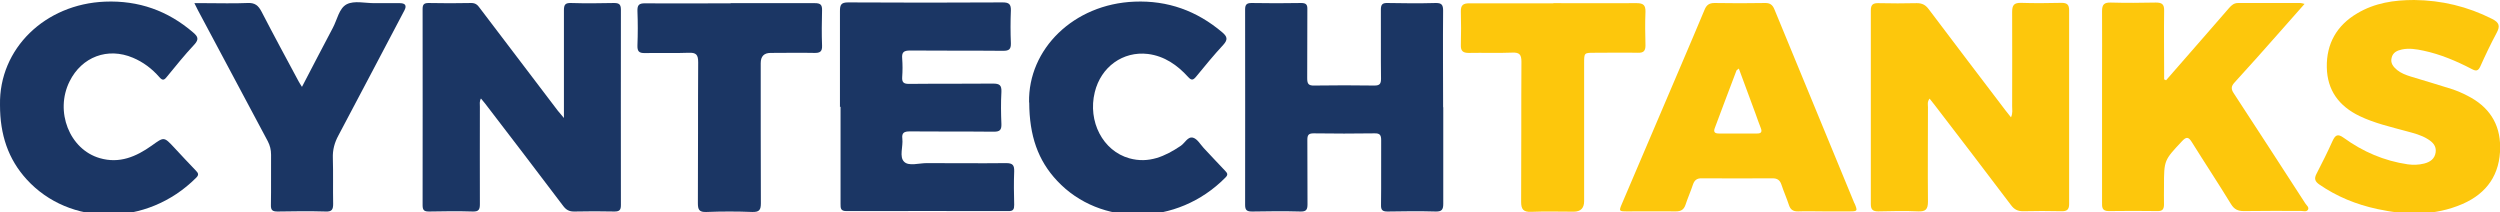
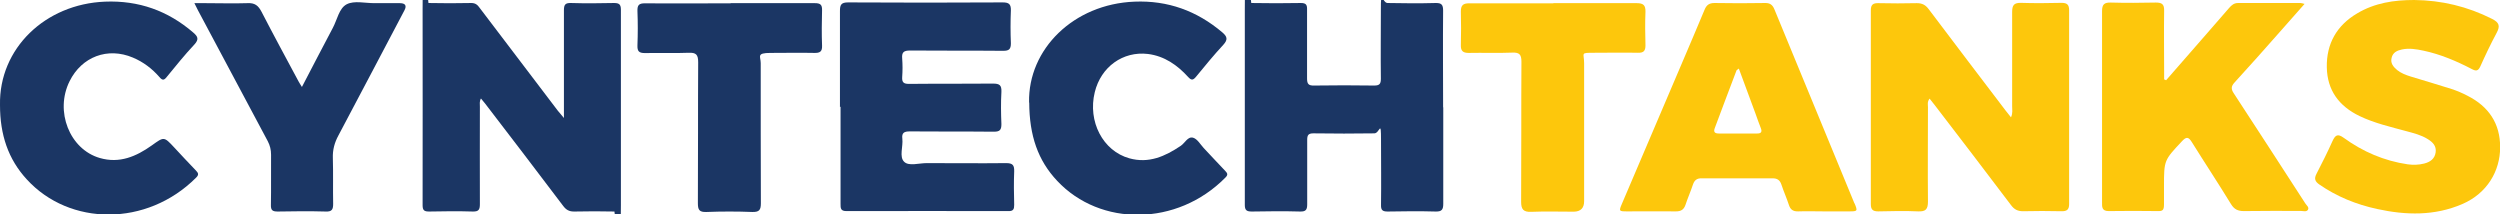
- <svg xmlns="http://www.w3.org/2000/svg" id="Layer_1" data-name="Layer 1" version="1.1" viewBox="0 0 1662.9 140.7">
+ <svg xmlns="http://www.w3.org/2000/svg" id="Layer_1" data-name="Layer 1" version="1.1" viewBox="0 0 1662.9 142.2">
  <defs>
    <style>
      .cls-1 {
        fill: #1b3664;
      }

      .cls-1, .cls-2 {
        stroke-width: 0px;
      }

      .cls-2 {
        fill: #fdc70c;
      }
    </style>
  </defs>
-   <path class="cls-1" d="M375.1,78.6c0-6.7,0-12.1,0-17.5,0-18.1,0-36.2,0-54.3,0-3.7.9-4.9,4.7-4.8,9.5.3,19,.2,28.5,0,3.3,0,4.7.7,4.7,4.4-.1,43.3,0,86.7,0,130,0,3.2-.9,4.3-4.3,4.3-8.8-.2-17.7-.2-26.5,0-3.6.1-5.7-1.1-7.8-4-17.1-22.7-34.4-45.2-51.7-67.8-.8-1-1.7-2-2.8-3.4-1.1,2-.7,3.8-.7,5.5,0,21.6-.1,43.2,0,64.8,0,3.6-.8,5-4.7,4.9-9.7-.3-19.3-.2-29,0-3.1,0-4.4-.6-4.4-4.1.1-43.5,0-87,0-130.5,0-2.9.7-4.1,3.9-4.1,9.5.2,19,.2,28.5,0,2.8,0,4.2,1.3,5.6,3.3,17.3,22.8,34.6,45.5,51.9,68.3,1.1,1.4,2.2,2.7,4.2,5Z" />
-   <path class="cls-2" d="M1337.7,77.9c1.2-2.8.7-5,.7-7.1,0-20.9.1-41.9,0-62.8,0-4.4,1.1-6.2,5.9-6.1,9,.3,18,.2,27,0,3.6,0,5,1.2,5,4.9,0,43,0,86,0,129,0,3.8-1.7,4.8-5.2,4.7-8.5-.2-17-.2-25.5,0-3.5,0-5.8-1.2-7.9-4-16.7-22.1-33.6-44.2-50.5-66.2-1.2-1.5-2.4-3-3.7-4.7-1.7,2.1-1.1,4-1.1,5.7,0,20.9-.2,41.9,0,62.8,0,5.1-1.5,6.7-6.5,6.5-8.8-.4-17.6-.2-26.5,0-3.6,0-5-1.1-5-4.8,0-43,0-86,0-129,0-3.8,1.6-4.8,5.1-4.7,8.5.2,17,.2,25.5,0,3.6,0,5.8,1.2,7.9,4,17,22.6,34.1,45,51.2,67.5,1,1.3,2.1,2.6,3.5,4.4Z" />
-   <path class="cls-1" d="M960,71.3c0,21.4,0,42.9,0,64.3,0,3.8-1,5.2-5,5.1-10.7-.3-21.3-.2-32,0-3.6,0-4.5-1.1-4.4-4.5.2-14.3,0-28.6.1-42.9,0-3.4-.8-4.7-4.4-4.6-13.5.2-27,.2-40.5,0-3.4,0-4.2,1.1-4.2,4.3.1,14.3,0,28.6.1,42.9,0,3.6-.9,4.9-4.7,4.8-10.7-.3-21.3-.2-32,0-3.3,0-4.8-.6-4.8-4.3.1-43.4,0-86.7,0-130.1,0-3.2,1-4.3,4.3-4.3,11,.2,22,.2,33,0,3.4,0,4.2,1.2,4.1,4.3-.1,15.3,0,30.6-.1,45.8,0,3.7.9,4.9,4.7,4.8,13.3-.2,26.6-.2,40,0,3.6,0,4.4-1.2,4.4-4.6-.2-15.3,0-30.6-.1-45.8,0-3.4.9-4.6,4.4-4.5,10.7.2,21.3.3,32,0,4.1-.1,5,1.3,5,5.1-.2,21.4,0,42.9,0,64.3Z" />
-   <path class="cls-2" d="M1440.6,53.6c8.9-10.2,17.9-20.5,26.8-30.7,5.1-5.9,10.3-11.8,15.4-17.7,1.6-1.8,3.2-3.2,5.9-3.2,13.8,0,27.6,0,41.4,0,.6,0,1.2.2,2.8.6-5.9,6.6-11.3,12.8-16.7,18.9-9.9,11.2-19.8,22.4-29.9,33.4-2.4,2.6-2.3,4.5-.4,7.3,15.9,24.3,31.7,48.7,47.5,73.1.8,1.3,2.8,2.6,1.7,4.3-1,1.5-3.1.7-4.7.7-12.6,0-25.3-.1-37.9.1-4,0-6.4-1.2-8.5-4.6-8.5-13.9-17.5-27.5-26.1-41.3-2.2-3.5-3.6-3.7-6.5-.6-11.9,12.7-12,12.6-12,30,0,4-.1,8,0,12,0,3.1-.9,4.6-4.3,4.5-10.8-.1-21.6-.2-32.5,0-4.7,0-4.4-2.9-4.4-6,0-27.2,0-54.4,0-81.7,0-15.1.1-30.2,0-45.3,0-4.4,1.4-5.8,5.8-5.7,10,.3,20,.2,30,0,4.1,0,5.6,1.2,5.5,5.4-.2,13.4,0,26.9,0,40.3,0,1.8,0,3.6,0,5.4.4.2.8.3,1.2.5Z" />
-   <path class="cls-1" d="M558.7,71.2c0-21.3,0-42.5,0-63.8,0-4.1.7-5.8,5.4-5.8,34.3.2,68.6.2,102.9,0,4.1,0,5.5,1.2,5.4,5.3-.3,7.3-.3,14.6,0,21.9.1,4-1.3,5-5.1,5-20.6-.2-41.3,0-61.9-.2-4.1,0-5.7,1-5.3,5.3.3,4.1.3,8.3,0,12.4-.2,3.5,1,4.5,4.5,4.5,18.6-.2,37.3,0,55.9-.2,4.3,0,5.8,1,5.6,5.5-.4,7.1-.3,14.3,0,21.4.1,3.9-1,5.1-5,5.1-18.6-.2-37.3,0-55.9-.2-3.8,0-5.5.9-5,4.9.6,5.2-2.2,12,1.2,15.3,3.1,3.1,9.8.9,15,.9,17.6,0,35.3.2,52.9,0,4.3,0,5.4,1.4,5.3,5.4-.3,7.5-.2,14.9,0,22.4,0,2.8-.6,4.2-3.8,4.1-36,0-71.9-.1-107.9,0-3.8,0-3.8-2-3.8-4.7,0-21.6,0-43.2,0-64.8Z" />
-   <path class="cls-2" d="M1605.8,0c18.3.2,35.5,4.3,51.9,12.6,4.7,2.4,5.4,4.7,3,9.2-3.9,7.3-7.5,14.8-10.9,22.4-1.5,3.3-3.1,3.1-5.7,1.7-10.2-5.3-20.8-9.8-32.1-12.2-4.7-1-9.5-1.8-14.3-.8-3.3.7-6.1,2-6.9,5.6-.9,3.6,1.2,6,3.7,8.1,2.6,2.1,5.8,3.3,9,4.3,9.1,2.8,18.2,5.4,27.2,8.3,3.6,1.2,7.2,2.7,10.6,4.5,14,7.1,21.7,18.3,21.7,34.2,0,18-8.7,30.7-25.1,37.8-18.5,8-37.6,7.5-56.8,3.3-13.8-3-26.7-8.2-38.4-16.3-2.9-2-3.5-3.9-1.9-7,3.7-7.2,7.4-14.5,10.7-21.9,1.9-4.1,3.5-5,7.5-2.1,12.7,9.2,26.8,15.3,42.5,17.6,3.7.5,7.3.4,10.9-.5,4-1,7.1-3.1,7.7-7.5.6-4.2-2-6.8-5.3-8.8-4.3-2.7-9.2-3.9-14-5.2-10.6-2.9-21.3-5.3-31.3-10.1-13.7-6.6-21.5-17.1-21.8-32.4-.3-15.7,6.6-27.9,20.2-35.9C1579.6,1.9,1592.5,0,1605.8,0Z" />
-   <path class="cls-1" d="M684.5,68.1c-.7-35.4,29.6-65.4,70.1-67,22.2-.9,41.5,6.1,58.4,20.4,3.3,2.8,3.9,4.8.7,8.3-6.3,6.8-12.2,14-18.1,21.2-2,2.4-3.1,2.6-5.3.2-7.2-7.9-15.7-13.9-26.7-15.3-16.7-2-31.3,8.6-35.4,25.4-4.8,19.5,5.4,39.1,23,44,12.9,3.6,23.8-1.3,34.2-8.3,2.8-1.9,4.7-6.4,8.2-5.4,2.8.8,4.8,4.4,7,6.8,4.8,5.1,9.5,10.2,14.4,15.3,1.6,1.6,1.9,2.7,0,4.5-32,32.4-83.1,32.7-111.8,2.1-12.8-13.6-18.5-30-18.6-52.1Z" />
-   <path class="cls-1" d="M0,69.8C-.7,32.2,30.1,2.7,69.8,1.1c22.4-.9,41.9,6,58.8,20.6,3,2.6,3.9,4.4.7,7.9-6.5,6.9-12.4,14.3-18.4,21.6-1.8,2.3-2.9,2.4-4.9.1-4.9-5.6-10.7-10-17.6-12.9-16.8-7.1-34-.6-42.1,15.7-10,20-.1,45.3,20.1,51.1,13.1,3.8,24.2-1,34.6-8.4,8.1-5.8,8-6,14.9,1.4,4.8,5.1,9.5,10.3,14.4,15.3,1.7,1.7,2.1,2.9.1,4.8-32.8,32.8-84.2,32.2-112.6,1.1C5.4,105.8,0,89.6,0,69.8Z" />
-   <path class="cls-1" d="M200.9,57.7c7.1-13.5,13.6-26.3,20.4-39,3-5.5,4.2-13.3,9.4-15.9,5-2.5,12-.7,18.2-.7,5.7,0,11.3,0,17,0q5.6,0,3.1,4.8c-14.6,27.7-29.2,55.5-43.9,83.2-2.6,4.8-3.9,9.6-3.7,15.1.3,10.1,0,20.2.2,30.4,0,3.7-.8,5.3-5,5.1-10.6-.3-21.3-.2-31.9,0-3.5,0-4.6-.9-4.5-4.4.2-11.1,0-22.2.1-33.4,0-3.3-.7-6.1-2.2-9-15.5-29-30.9-58-46.4-87-.7-1.3-1.3-2.6-2.4-4.8,2.9,0,5.1,0,7.3,0,9.3,0,18.7.3,27.9-.1,5-.3,7.3,1.6,9.5,5.8,8,15.5,16.3,30.8,24.5,46.1.5,1,1.2,2,2.3,3.8Z" />
-   <path class="cls-1" d="M486,2.1c18.7,0,37.3,0,56,0,3.8,0,4.9,1.1,4.8,4.8-.2,7.8-.3,15.6,0,23.4.2,4.1-1.5,5-5.2,4.9-9.7-.2-19.3,0-29,0q-6.6,0-6.6,6.8c0,31.1,0,62.1.1,93.2,0,4.5-1.1,5.9-5.7,5.8-10.1-.4-20.3-.4-30.5,0-4.9.2-5.7-1.6-5.7-5.9.2-31.2,0-62.5.2-93.7,0-5.1-1.4-6.5-6.4-6.3-9.6.4-19.3,0-29,.2-4.1.1-5.1-1.3-5-5.1.3-7.6.3-15.3,0-22.9-.1-3.9,1-5.1,5-5.1,19,.2,38,0,57,0Z" />
-   <path class="cls-2" d="M1033.2,2.1c18.5,0,37,.1,55.5,0,4.4,0,5.9,1.4,5.8,5.7-.3,7.5-.2,14.9,0,22.4,0,3.7-1.3,5-5,4.9-9.7-.2-19.3,0-29,0-6.8,0-6.8,0-6.8,7,0,30.6,0,61.1,0,91.7q0,6.9-6.8,7c-9.5,0-19-.3-28.5.1-5.1.2-6.6-1.7-6.6-6.6.2-31.1,0-62.1.2-93.2,0-4.8-1.3-6.3-6.1-6.1-9.6.4-19.3,0-29,.2-3.9,0-5.3-1.4-5.2-5.2.2-7.5.2-15,0-22.4-.1-4.2,1.6-5.4,5.6-5.4,18.7.1,37.3,0,56,0Z" />
-   <path class="cls-2" d="M1233.5,135.3c-17.7-43-35.5-86-53.2-129-1.2-3-2.9-4.4-6.3-4.3-11.2.2-22.3.2-33.5,0-3.6,0-5.4,1.3-6.7,4.5-4.5,10.9-9.2,21.7-13.8,32.6-13.7,32.1-27.4,64.2-41.1,96.3-2.2,5.1-2,5.2,3.4,5.2,10.8,0,21.7-.1,32.5,0,3.4,0,5.2-1.2,6.3-4.3,1.5-4.6,3.5-9,5-13.6,1-2.9,2.7-4.2,5.9-4.1,15.7.1,31.3.1,47,0,3.2,0,4.9,1.2,5.9,4.1,1.5,4.6,3.5,9,5,13.6,1,3.2,2.9,4.4,6.2,4.3,5.7-.2,11.3,0,17,0s11.3,0,17,0c5.5,0,5.6-.2,3.5-5.3ZM1168.7,88.8c-8.5,0-17,0-25.4,0-2.7,0-3.7-1-2.7-3.6,4.8-12.7,9.5-25.5,14.4-38.2.1-.4.7-.6,1.6-1.4,3.8,10.2,7.4,20.1,11.1,30,1.2,3.3,2.3,6.6,3.6,9.8.9,2.4,0,3.4-2.4,3.4Z" />
+   <path class="cls-1" d="M375.1,78.6V6.8c0-3.7.9-4.9,4.7-4.8,9.5.3,19,.2,28.5,0,3.3,0,4.7.7,4.7,4.4-.1,43.3.1,86.7,0,130s-4.3,4.3-4.3,4.3c-8.8-.2-17.7-.2-26.5,0-3.6.1-5.7-1.1-7.8-4-17.1-22.7-34.4-45.2-51.7-67.8-.8-1-1.7-2-2.8-3.4-1.1,2-.7,3.8-.7,5.5,0,21.6-.1,43.2,0,64.8,0,3.6-.8,5-4.7,4.9-9.7-.3-19.3-.2-29,0-3.1,0-4.4-.6-4.4-4.1.1-43.5,0-87,0-130.5s3.9-4.1,3.9-4.1c9.5.2,19,.2,28.5,0,2.8,0,4.2,1.3,5.6,3.3,17.3,22.8,34.6,45.5,51.9,68.3,1.1,1.4,2.2,2.7,4.2,5h-.1Z" />
+   <path class="cls-2" d="M1337.7,77.9c1.2-2.8.7-5,.7-7.1V8c0-4.4,1.1-6.2,5.9-6.1,9,.3,18,.2,27,0,3.6,0,5,1.2,5,4.9v129c0,3.8-1.7,4.8-5.2,4.7-8.5-.2-17-.2-25.5,0-3.5,0-5.8-1.2-7.9-4-16.7-22.1-33.6-44.2-50.5-66.2-1.2-1.5-2.4-3-3.7-4.7-1.7,2.1-1.1,4-1.1,5.7,0,20.9-.2,41.9,0,62.8,0,5.1-1.5,6.7-6.5,6.5-8.8-.4-17.6-.2-26.5,0-3.6,0-5-1.1-5-4.8V6.8c0-3.8,1.6-4.8,5.1-4.7,8.5.2,17,.2,25.5,0,3.6,0,5.8,1.2,7.9,4,17,22.6,34.1,45,51.2,67.5,1,1.3,2.1,2.6,3.5,4.4h0Z" />
+   <path class="cls-1" d="M960,71.3v64.3c0,3.8-1,5.2-5,5.1-10.7-.3-21.3-.2-32,0-3.6,0-4.5-1.1-4.4-4.5.2-14.3,0-28.6,0-42.9s-.8-4.7-4.4-4.6c-13.5.2-27,.2-40.5,0-3.4,0-4.2,1.1-4.2,4.3v42.9c0,3.6-.9,4.9-4.7,4.8-10.7-.3-21.3-.2-32,0-3.3,0-4.8-.6-4.8-4.3,0-43.4,0-86.7,0-130.1s4.3-4.3,4.3-4.3c11,.2,22,.2,33,0,3.4,0,4.2,1.2,4.1,4.3v45.8c0,3.7.9,4.9,4.7,4.8,13.3-.2,26.6-.2,40,0,3.6,0,4.4-1.2,4.4-4.6-.2-15.3,0-30.6,0-45.8s.9-4.6,4.4-4.5c10.7.2,21.3.3,32,0,4.1-.1,5,1.3,5,5.1-.2,21.4,0,42.9,0,64.3h.1Z" />
+   <path class="cls-2" d="M1440.6,53.6c8.9-10.2,17.9-20.5,26.8-30.7,5.1-5.9,10.3-11.8,15.4-17.7,1.6-1.8,3.2-3.2,5.9-3.2h41.4c.6,0,1.2.2,2.8.6-5.9,6.6-11.3,12.8-16.7,18.9-9.9,11.2-19.8,22.4-29.9,33.4-2.4,2.6-2.3,4.5-.4,7.3,15.9,24.3,31.7,48.7,47.5,73.1.8,1.3,2.8,2.6,1.7,4.3-1,1.5-3.1.7-4.7.7-12.6,0-25.3-.1-37.9.1-4,0-6.4-1.2-8.5-4.6-8.5-13.9-17.5-27.5-26.1-41.3-2.2-3.5-3.6-3.7-6.5-.6-11.9,12.7-12,12.6-12,30s0,8,0,12-.9,4.6-4.3,4.5c-10.8-.1-21.6-.2-32.5,0-4.7,0-4.4-2.9-4.4-6V7.4c0-4.4,1.4-5.8,5.8-5.7,10,.3,20,.2,30,0,4.1,0,5.6,1.2,5.5,5.4-.2,13.4,0,26.9,0,40.3v5.4c.4.2.8.3,1.2.5v.3h-.1Z" />
+   <path class="cls-1" d="M558.7,71.2V7.4c0-4.1.7-5.8,5.4-5.8,34.3.2,68.6.2,102.9,0,4.1,0,5.5,1.2,5.4,5.3-.3,7.3-.3,14.6,0,21.9,0,4-1.3,5-5.1,5-20.6-.2-41.3,0-61.9-.2-4.1,0-5.7,1-5.3,5.3.3,4.1.3,8.3,0,12.4-.2,3.5,1,4.5,4.5,4.5,18.6-.2,37.3,0,55.9-.2,4.3,0,5.8,1,5.6,5.5-.4,7.1-.3,14.3,0,21.4,0,3.9-1,5.1-5,5.1-18.6-.2-37.3,0-55.9-.2-3.8,0-5.5.9-5,4.9.6,5.2-2.2,12,1.2,15.3,3.1,3.1,9.8.9,15,.9,17.6,0,35.3.2,52.9,0,4.3,0,5.4,1.4,5.3,5.4-.3,7.5-.2,14.9,0,22.4,0,2.8-.6,4.2-3.8,4.1-36,0-71.9-.1-107.9,0-3.8,0-3.8-2-3.8-4.7v-64.8l-.4.3h0Z" />
+   <path class="cls-2" d="M1605.8,0c18.3.2,35.5,4.3,51.9,12.6,4.7,2.4,5.4,4.7,3,9.2-3.9,7.3-7.5,14.8-10.9,22.4-1.5,3.3-3.1,3.1-5.7,1.7-10.2-5.3-20.8-9.8-32.1-12.2-4.7-1-9.5-1.8-14.3-.8-3.3.7-6.1,2-6.9,5.6-.9,3.6,1.2,6,3.7,8.1,2.6,2.1,5.8,3.3,9,4.3,9.1,2.8,18.2,5.4,27.2,8.3,3.6,1.2,7.2,2.7,10.6,4.5,14,7.1,21.7,18.3,21.7,34.2s-8.7,30.7-25.1,37.8c-18.5,8-37.6,7.5-56.8,3.3-13.8-3-26.7-8.2-38.4-16.3-2.9-2-3.5-3.9-1.9-7,3.7-7.2,7.4-14.5,10.7-21.9,1.9-4.1,3.5-5,7.5-2.1,12.7,9.2,26.8,15.3,42.5,17.6,3.7.5,7.3.4,10.9-.5,4-1,7.1-3.1,7.7-7.5.6-4.2-2-6.8-5.3-8.8-4.3-2.7-9.2-3.9-14-5.2-10.6-2.9-21.3-5.3-31.3-10.1-13.7-6.6-21.5-17.1-21.8-32.4-.3-15.7,6.6-27.9,20.2-35.9C1579.6,1.9,1592.5,0,1605.8,0h0Z" />
+   <path class="cls-1" d="M684.5,68.1c-.7-35.4,29.6-65.4,70.1-67,22.2-.9,41.5,6.1,58.4,20.4,3.3,2.8,3.9,4.8.7,8.3-6.3,6.8-12.2,14-18.1,21.2-2,2.4-3.1,2.6-5.3.2-7.2-7.9-15.7-13.9-26.7-15.3-16.7-2-31.3,8.6-35.4,25.4-4.8,19.5,5.4,39.1,23,44,12.9,3.6,23.8-1.3,34.2-8.3,2.8-1.9,4.7-6.4,8.2-5.4,2.8.8,4.8,4.4,7,6.8,4.8,5.1,9.5,10.2,14.4,15.3,1.6,1.6,1.9,2.7,0,4.5-32,32.4-83.1,32.7-111.8,2.1-12.8-13.6-18.5-30-18.6-52.1h-.1Z" />
+   <path class="cls-1" d="M0,69.8C-.7,32.2,30.1,2.7,69.8,1.1c22.4-.9,41.9,6,58.8,20.6,3,2.6,3.9,4.4.7,7.9-6.5,6.9-12.4,14.3-18.4,21.6-1.8,2.3-2.9,2.4-4.9,0-4.9-5.6-10.7-10-17.6-12.9-16.8-7.1-34-.6-42.1,15.7-10,20,0,45.3,20.1,51.1,13.1,3.8,24.2-1,34.6-8.4,8.1-5.8,8-6,14.9,1.4,4.8,5.1,9.5,10.3,14.4,15.3,1.7,1.7,2.1,2.9.1,4.8-32.8,32.8-84.2,32.2-112.6,1.1C5.4,105.8,0,89.6,0,69.8Z" />
+   <path class="cls-1" d="M200.9,57.7c7.1-13.5,13.6-26.3,20.4-39,3-5.5,4.2-13.3,9.4-15.9,5-2.5,12-.7,18.2-.7h17c3.7,0,4.8,1.6,3.1,4.8-14.6,27.7-29.2,55.5-43.9,83.2-2.6,4.8-3.9,9.6-3.7,15.1.3,10.1,0,20.2.2,30.4,0,3.7-.8,5.3-5,5.1-10.6-.3-21.3-.2-31.9,0-3.5,0-4.6-.9-4.5-4.4.2-11.1,0-22.2.1-33.4,0-3.3-.7-6.1-2.2-9-15.5-29-30.9-58-46.4-87-.7-1.3-1.3-2.6-2.4-4.8h7.3c9.3,0,18.7.3,27.9,0,5-.3,7.3,1.6,9.5,5.8,8,15.5,16.3,30.8,24.5,46.1.5,1,1.2,2,2.3,3.8h.1Z" />
+   <path class="cls-1" d="M486,2.1h56c3.8,0,4.9,1.1,4.8,4.8-.2,7.8-.3,15.6,0,23.4.2,4.1-1.5,5-5.2,4.9-9.7-.2-19.3,0-29,0s-6.6,2.3-6.6,6.8c0,31.1,0,62.1.1,93.2,0,4.5-1.1,5.9-5.7,5.8-10.1-.4-20.3-.4-30.5,0-4.9.2-5.7-1.6-5.7-5.9.2-31.2,0-62.5.2-93.7,0-5.1-1.4-6.5-6.4-6.3-9.6.4-19.3,0-29,.2-4.1,0-5.1-1.3-5-5.1.3-7.6.3-15.3,0-22.9-.1-3.9,1-5.1,5-5.1,19,.2,38,0,57,0h0Z" />
+   <path class="cls-2" d="M1033.2,2.1h55.5c4.4,0,5.9,1.4,5.8,5.7-.3,7.5-.2,14.9,0,22.4,0,3.7-1.3,5-5,4.9-9.7-.2-19.3,0-29,0s-6.8,0-6.8,7v91.7c0,4.6-2.3,6.9-6.8,7-9.5,0-19-.3-28.5.1-5.1.2-6.6-1.7-6.6-6.6.2-31.1,0-62.1.2-93.2,0-4.8-1.3-6.3-6.1-6.1-9.6.4-19.3,0-29,.2-3.9,0-5.3-1.4-5.2-5.2.2-7.5.2-15,0-22.4,0-4.2,1.6-5.4,5.6-5.4h56,0Z" />
+   <path class="cls-2" d="M1233.5,135.3c-17.7-43-35.5-86-53.2-129-1.2-3-2.9-4.4-6.3-4.3-11.2.2-22.3.2-33.5,0-3.6,0-5.4,1.3-6.7,4.5-4.5,10.9-9.2,21.7-13.8,32.6-13.7,32.1-27.4,64.2-41.1,96.3-2.2,5.1-2,5.2,3.4,5.2,10.8,0,21.7-.1,32.5,0,3.4,0,5.2-1.2,6.3-4.3,1.5-4.6,3.5-9,5-13.6,1-2.9,2.7-4.2,5.9-4.1h47c3.2,0,4.9,1.2,5.9,4.1,1.5,4.6,3.5,9,5,13.6,1,3.2,2.9,4.4,6.2,4.3,5.7-.2,11.3,0,17,0h17c5.5,0,5.6-.2,3.5-5.3h-.1ZM1168.7,88.8h-25.4c-2.7,0-3.7-1-2.7-3.6,4.8-12.7,9.5-25.5,14.4-38.2,0-.4.7-.6,1.6-1.4,3.8,10.2,7.4,20.1,11.1,30,1.2,3.3,2.3,6.6,3.6,9.8.9,2.4,0,3.4-2.4,3.4,0,0-.2,0-.2,0Z" />
</svg>
